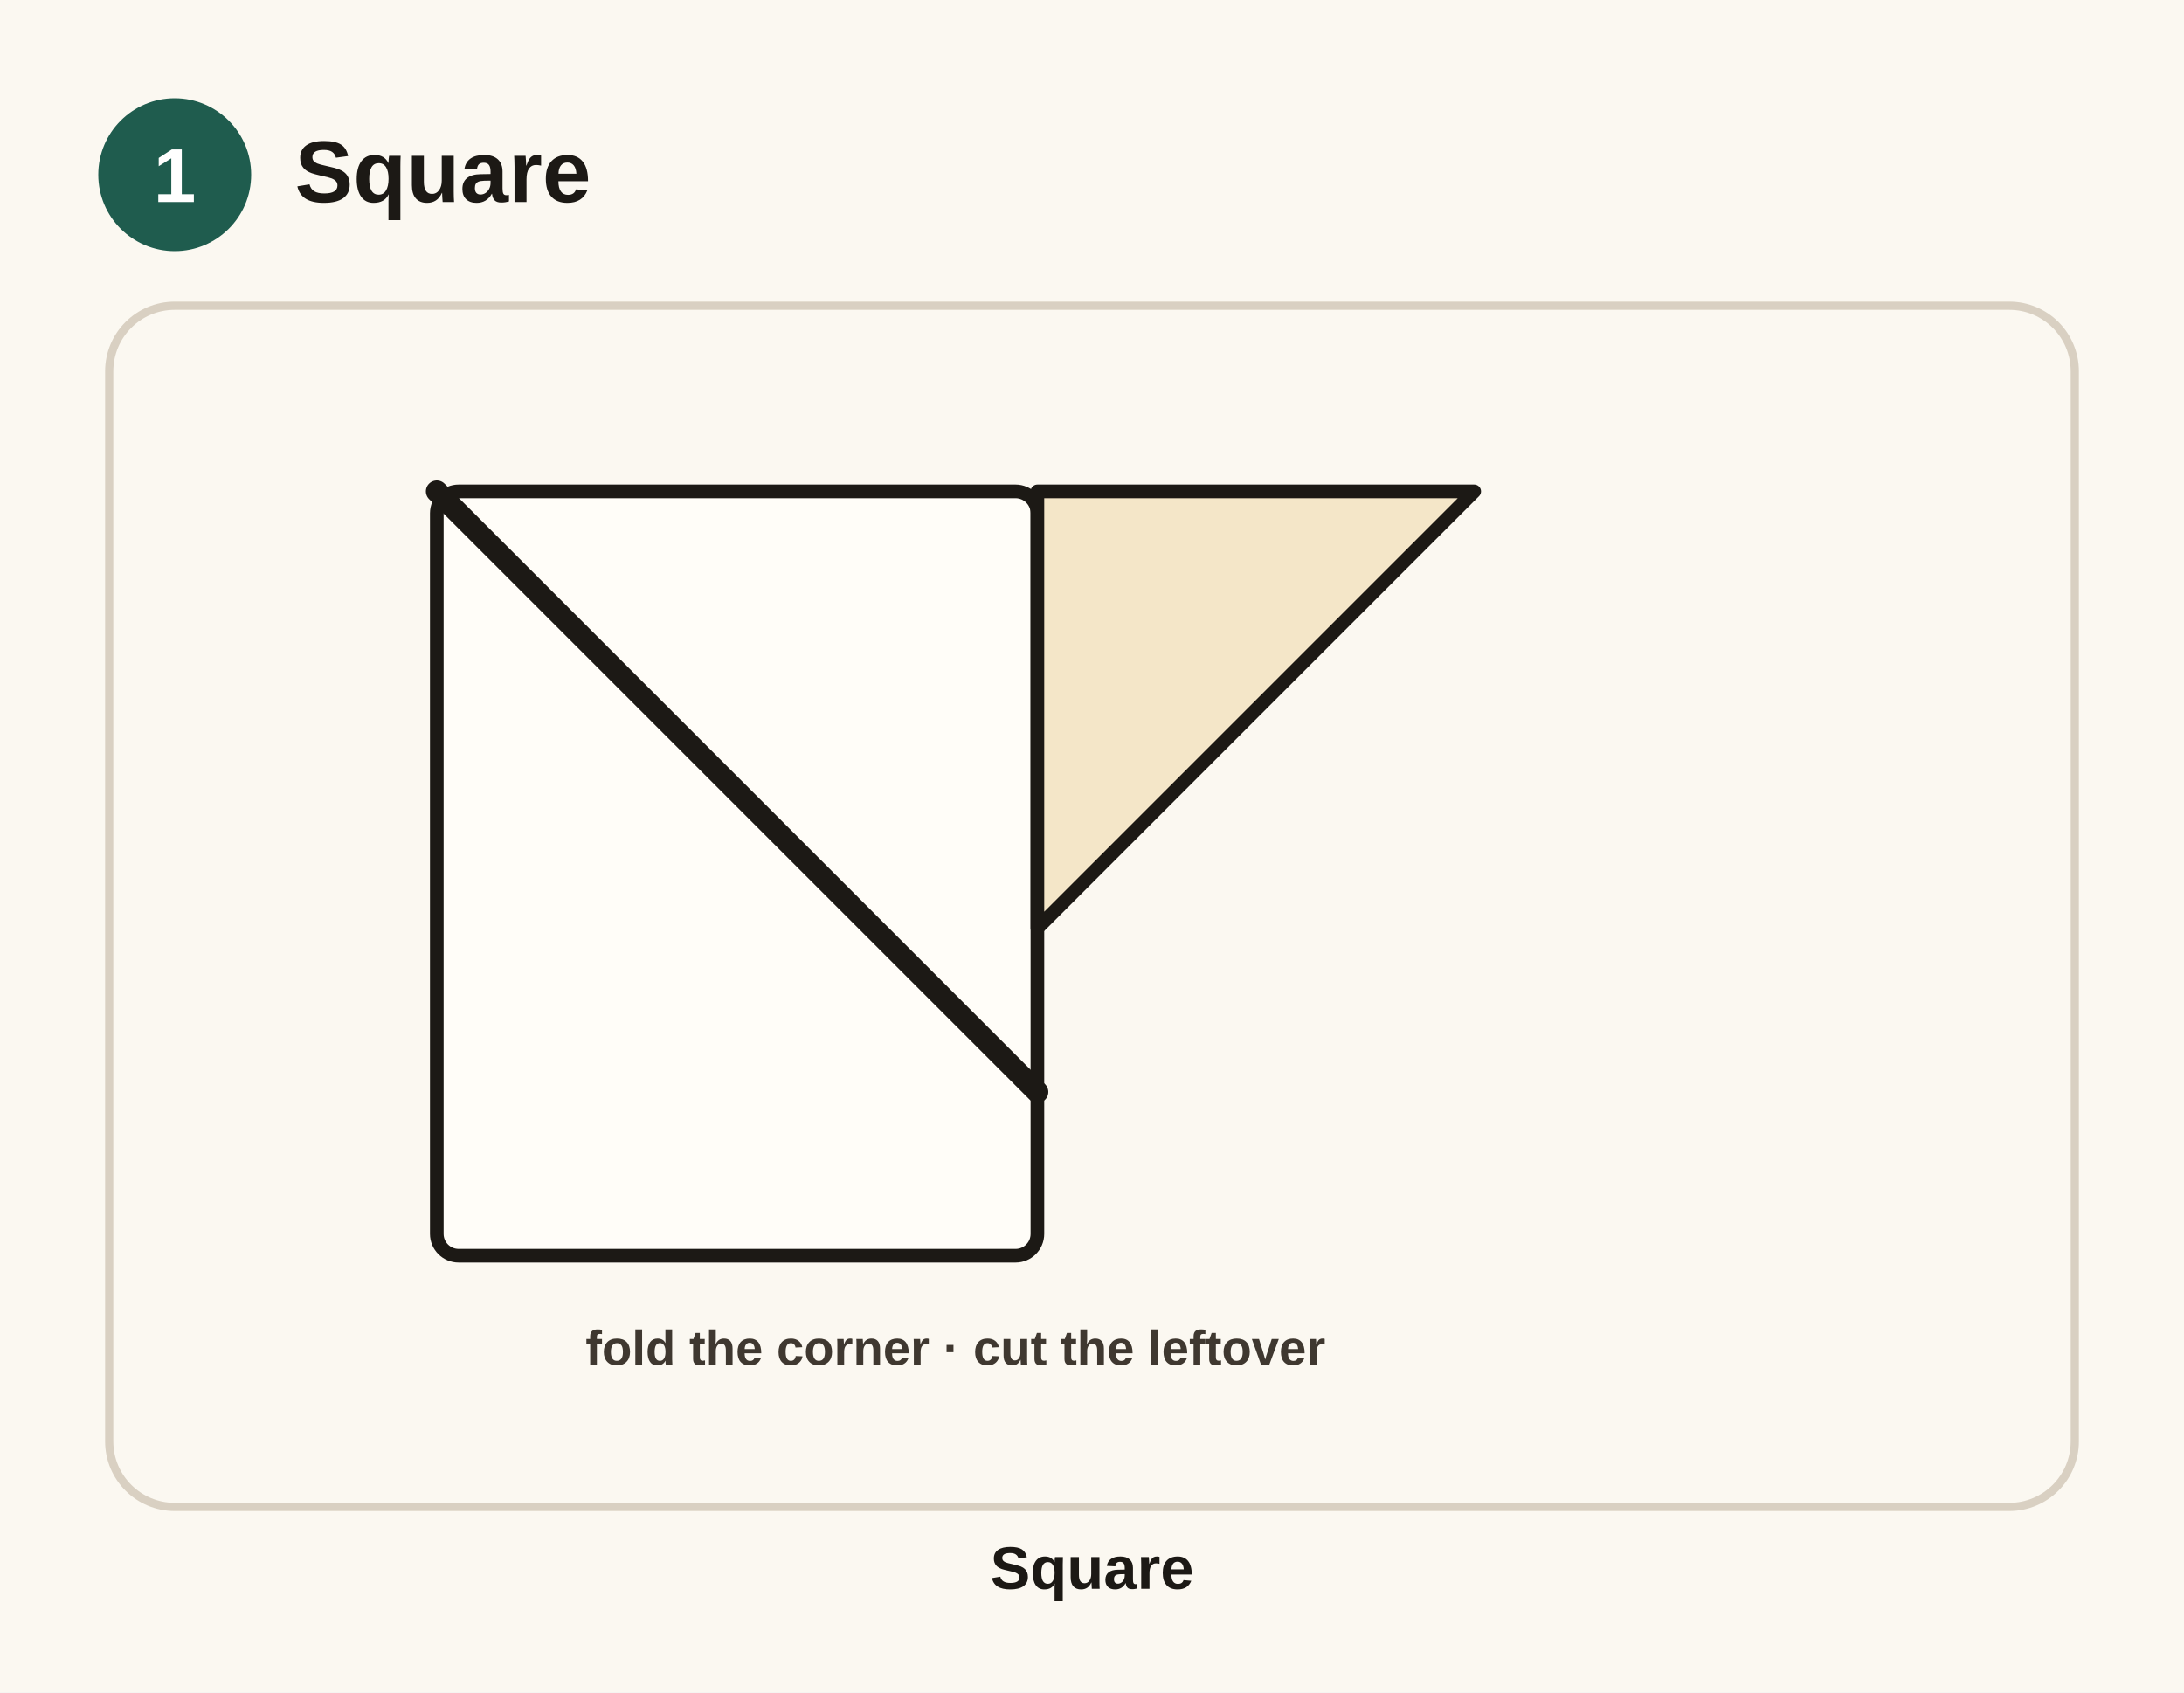
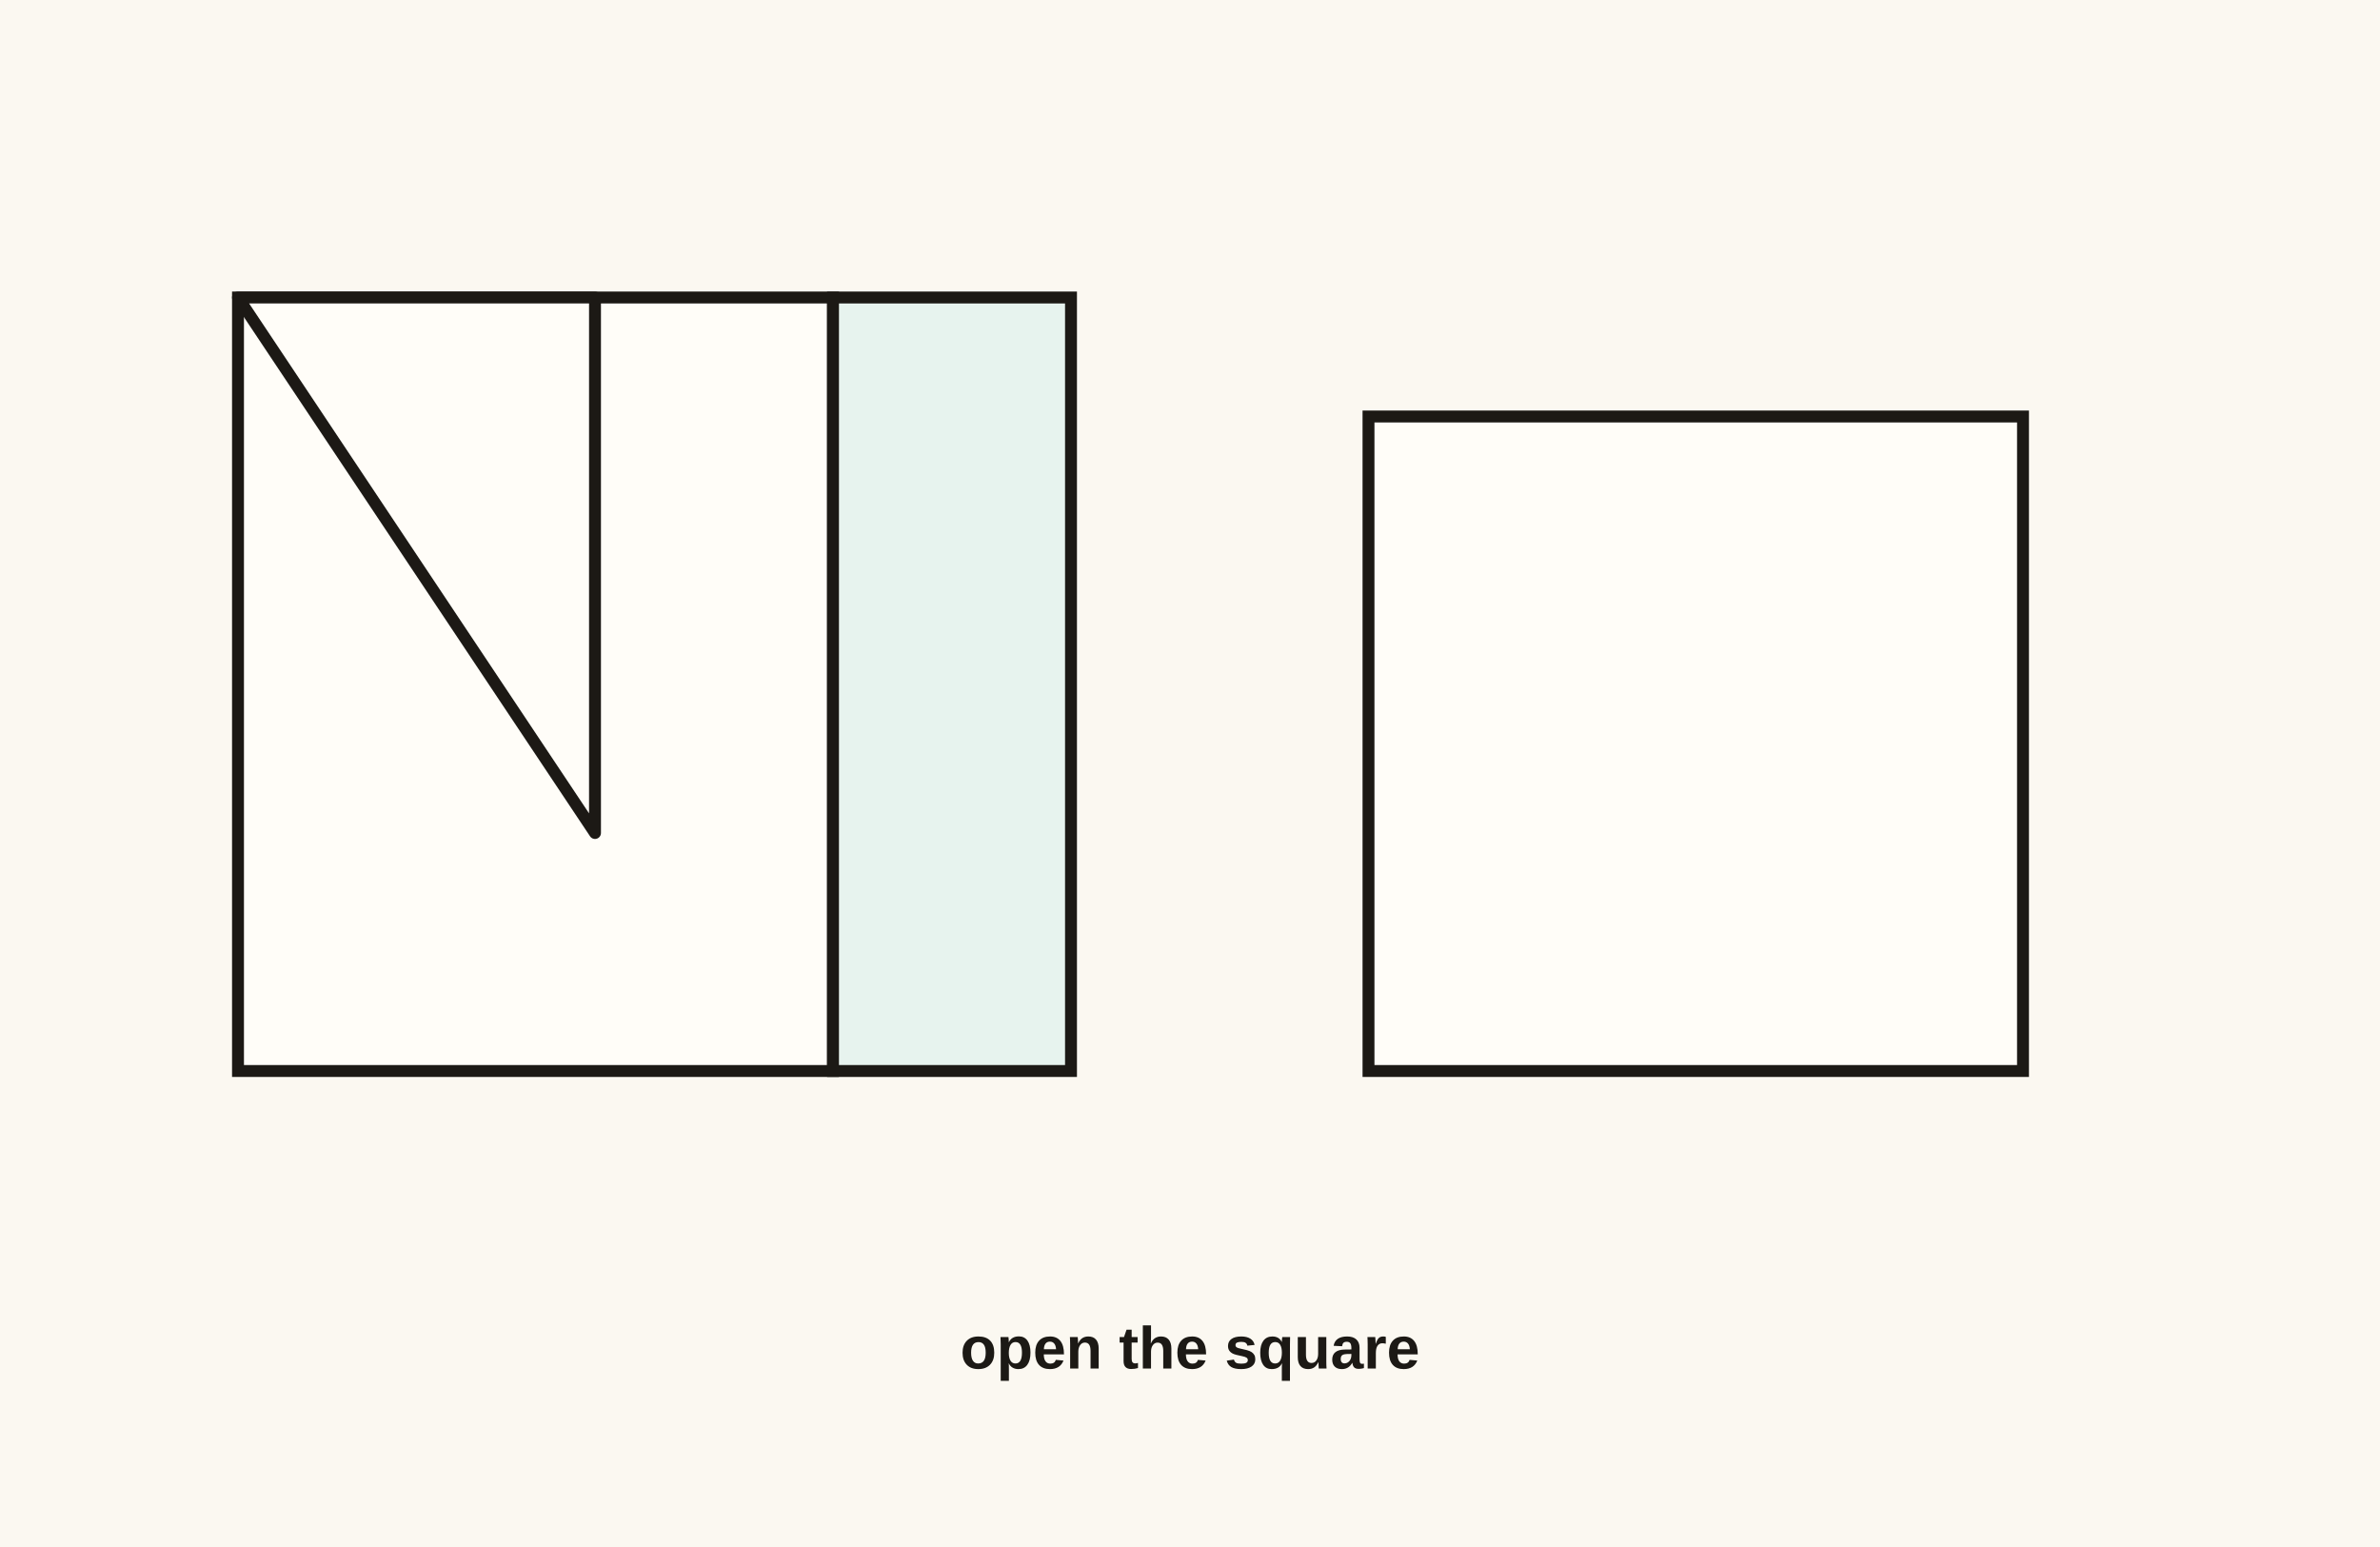
- <svg xmlns="http://www.w3.org/2000/svg" width="800" height="620" viewBox="0 0 800 620" role="img">
+ <svg xmlns="http://www.w3.org/2000/svg" width="800" height="520" viewBox="0 0 800 520" role="img">
+   <rect width="800" height="520" fill="#fbf8f1" />
  <defs>
-     <marker id="arrow" viewBox="0 0 10 10" refX="8" refY="5" markerWidth="8" markerHeight="8" orient="auto-start-reverse">
+     <marker id="arr" viewBox="0 0 10 10" refX="9" refY="5" markerWidth="9" markerHeight="9" orient="auto">
      <path d="M 0 0 L 10 5 L 0 10 z" fill="#1f5c4e" />
    </marker>
  </defs>
-   <rect width="800" height="620" fill="#fbf8f1" />
-   <circle cx="64" cy="64" r="28" fill="#1f5c4e" />
-   <text x="64" y="74" text-anchor="middle" font-size="28" font-family="Arial,Helvetica,sans-serif" font-weight="700" fill="#FFFFFF">1</text>
-   <text x="108" y="74" font-size="32" font-family="Arial,Helvetica,sans-serif" font-weight="700" fill="#1c1915">Square</text>
-   <rect x="40" y="112" width="720" height="440" rx="24" fill="#fbf8f1" stroke="#d9d0c2" stroke-width="3" />
-   <g transform="translate(80,150)">
-     <rect x="80" y="30" width="220" height="280" rx="8" fill="#fffdf8" stroke="#1c1915" stroke-width="5" />
-     <polygon points="300,30 460,30 300,190" fill="#F4E6C8" stroke="#1c1915" stroke-width="5" stroke-linejoin="round" />
-     <line x1="80" y1="30" x2="300" y2="250" stroke="#1c1915" stroke-width="8" stroke-linecap="round" />
-     <text x="270" y="350" text-anchor="middle" font-size="18" font-family="Arial,Helvetica,sans-serif" font-weight="600" fill="#3f3830">fold the corner · cut the leftover</text>
-   </g>
-   <text x="400" y="582" text-anchor="middle" font-size="22" font-family="Arial,Helvetica,sans-serif" font-weight="700" fill="#1c1915">Square</text>
+   <rect x="80" y="100" width="200" height="260" fill="#fffdf8" stroke="#1c1915" stroke-width="4" />
+   <polygon points="80,100 200,100 200,280" fill="#fffdf8" stroke="#1c1915" stroke-width="4" stroke-linejoin="round" />
+   <rect x="280" y="100" width="80" height="260" fill="#e7f3ee" stroke="#1c1915" stroke-width="4" />
+   <rect x="460" y="140" width="220" height="220" fill="#fffdf8" stroke="#1c1915" stroke-width="4" />
+   <text x="400" y="460" text-anchor="middle" font-size="20" font-family="Arial, Helvetica, sans-serif" font-weight="700" fill="#1c1915">open the square</text>
</svg>
